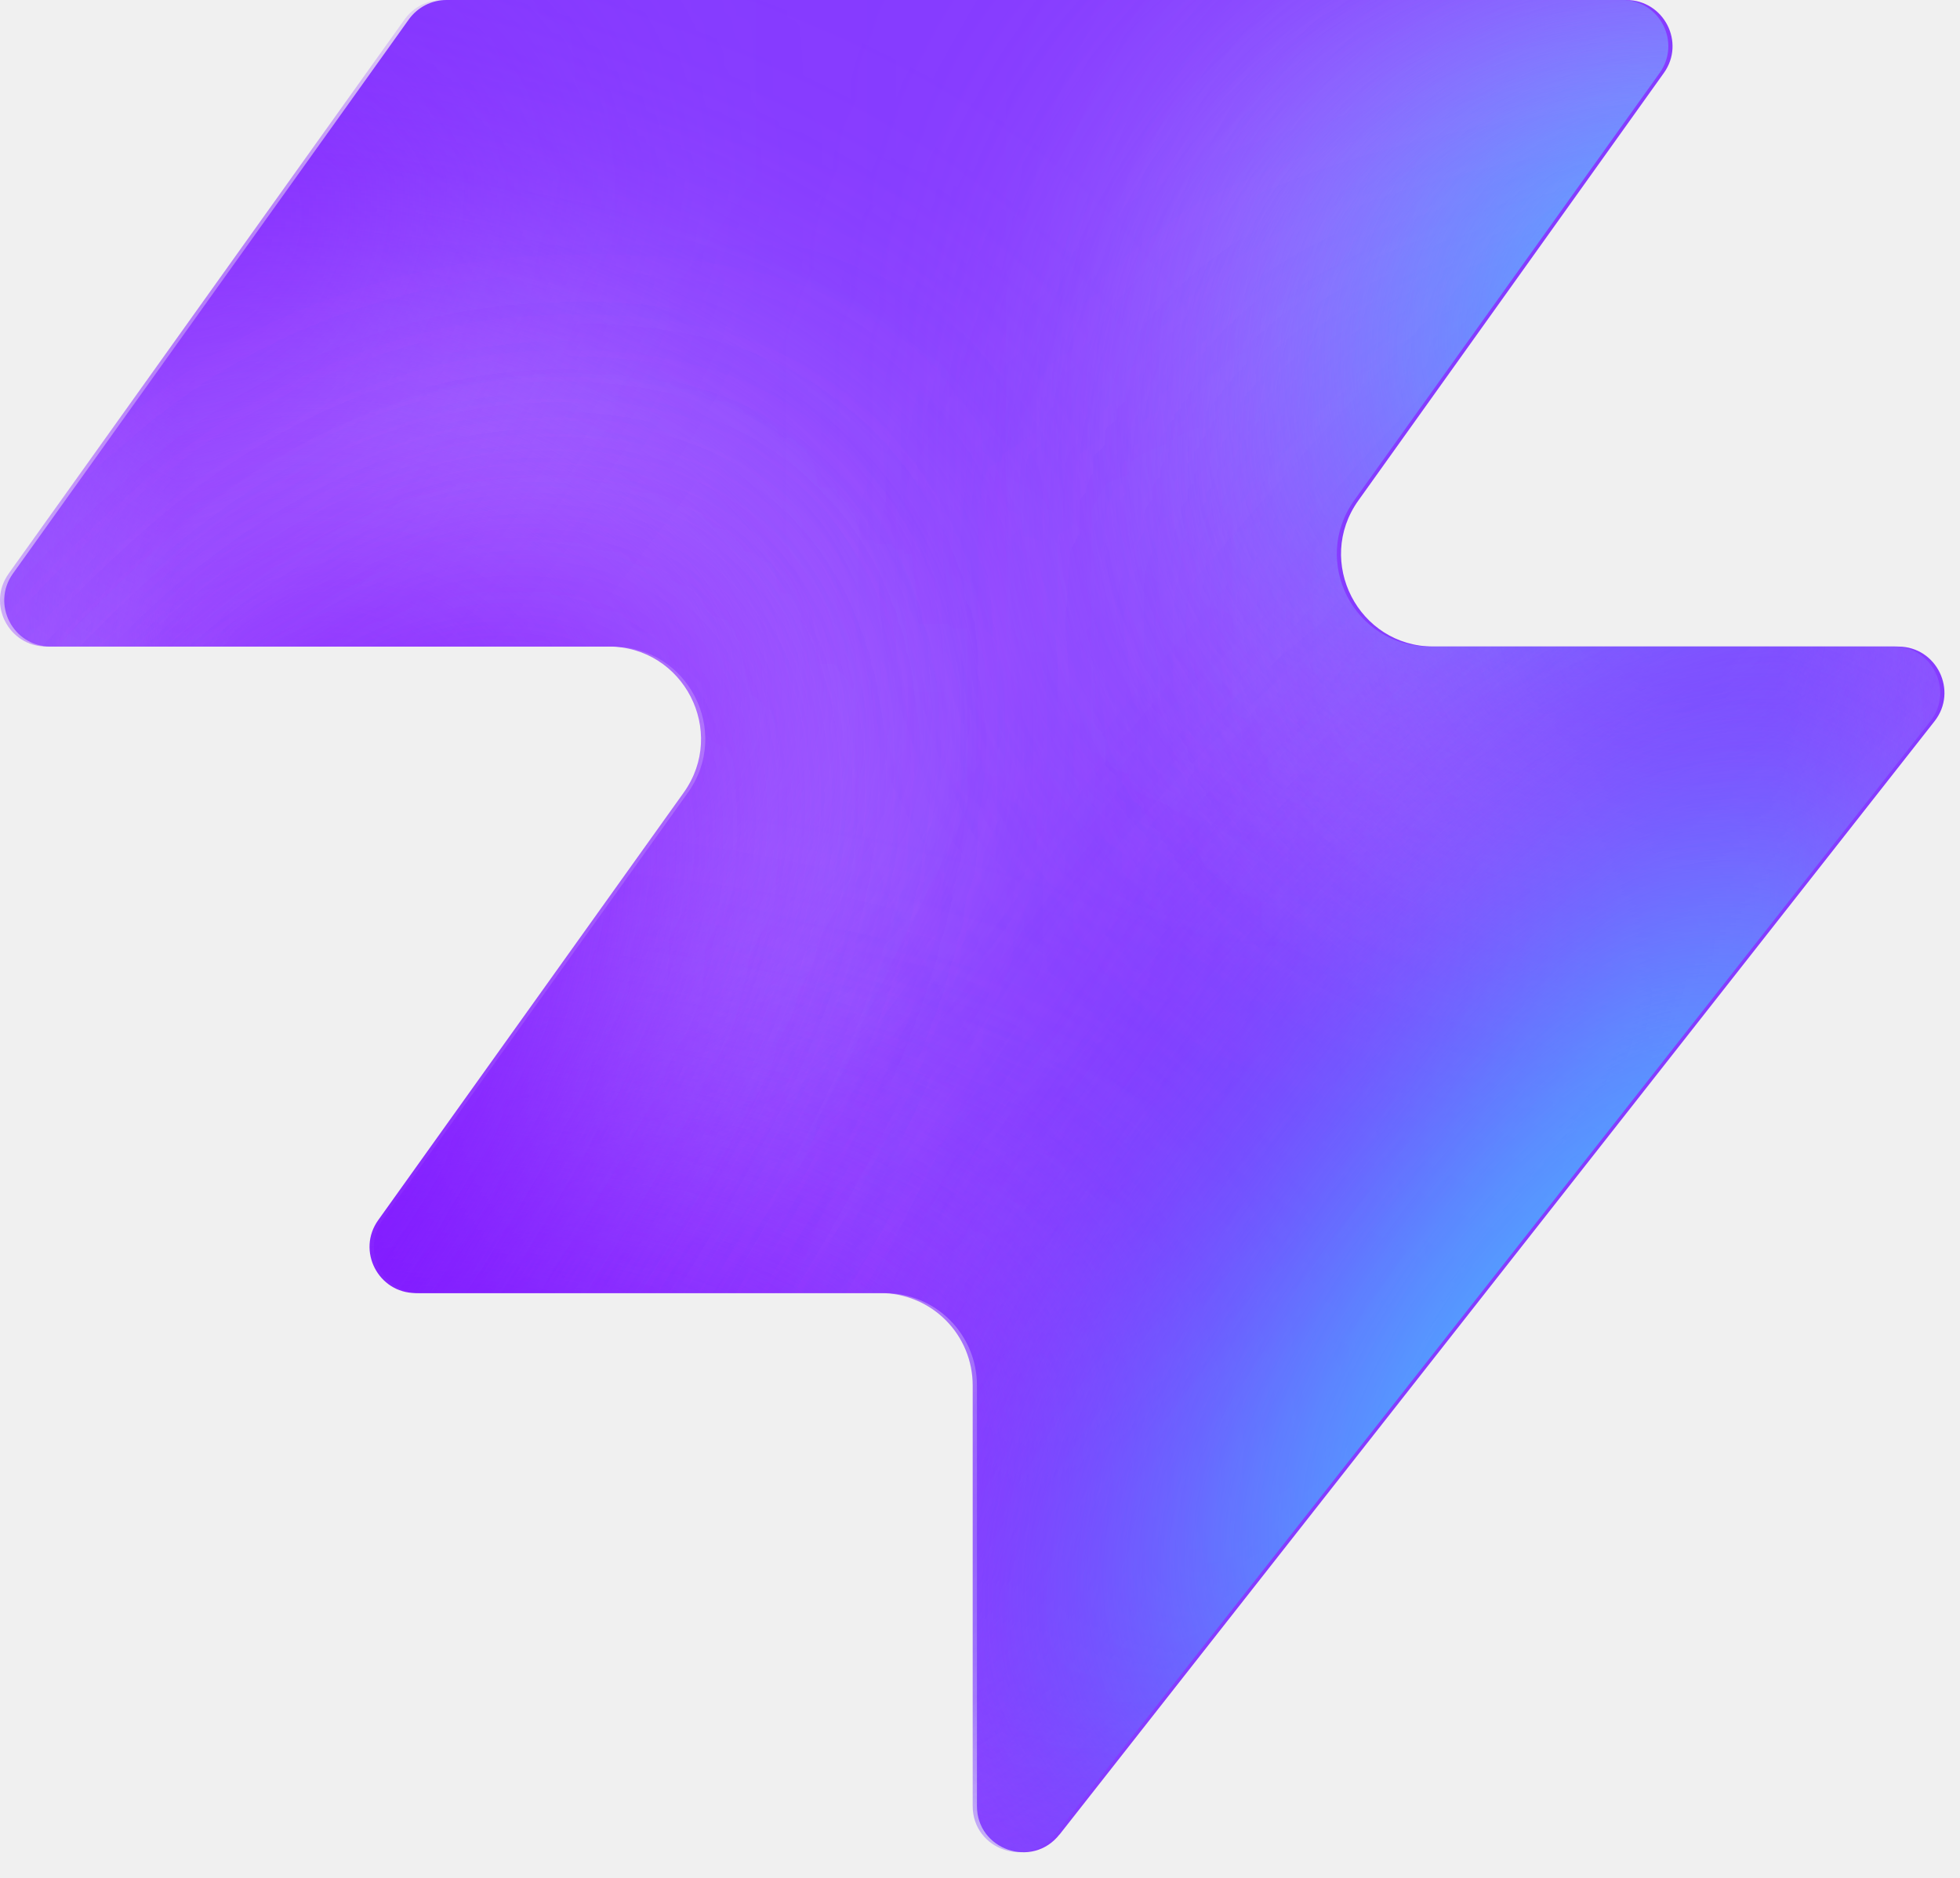
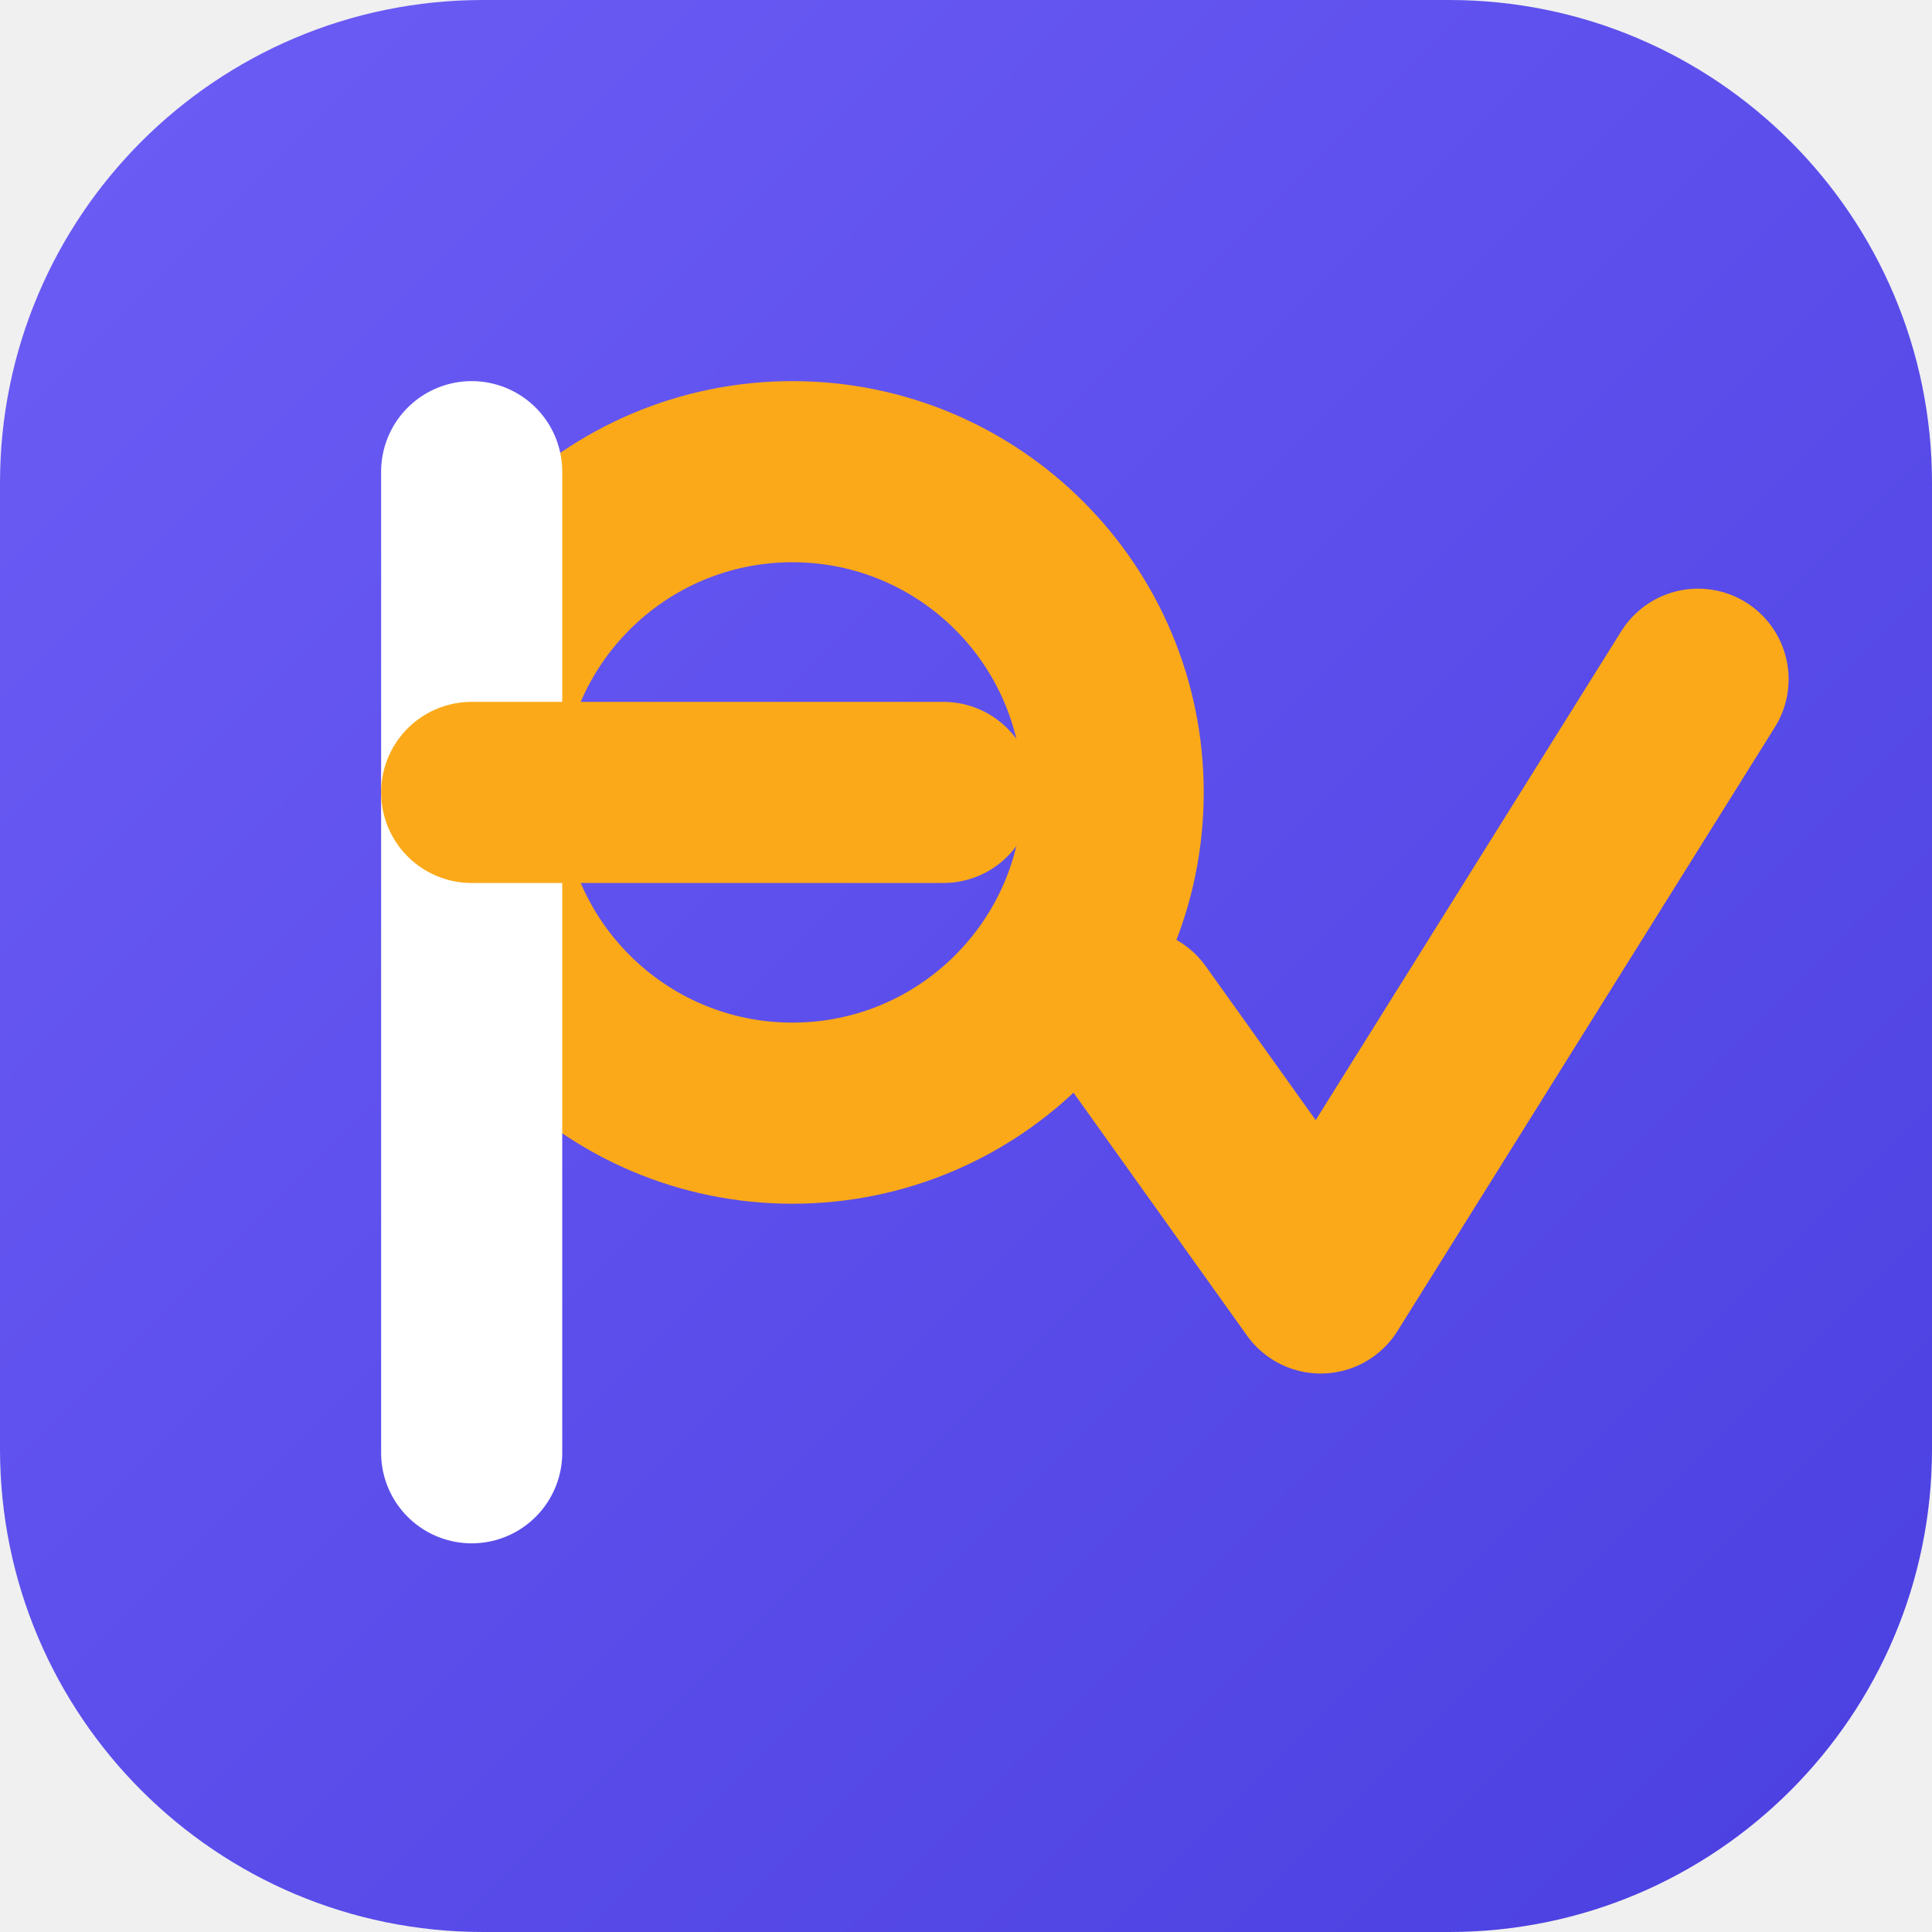
- <svg xmlns="http://www.w3.org/2000/svg" width="48" height="46" fill="none" viewBox="0 0 48 46">
-   <path fill="#863bff" d="M25.946 44.938c-.664.845-2.021.375-2.021-.698V33.937a2.26 2.26 0 0 0-2.262-2.262H10.287c-.92 0-1.456-1.04-.92-1.788l7.48-10.471c1.07-1.497 0-3.578-1.842-3.578H1.237c-.92 0-1.456-1.04-.92-1.788L10.013.474c.214-.297.556-.474.92-.474h28.894c.92 0 1.456 1.04.92 1.788l-7.48 10.471c-1.07 1.498 0 3.579 1.842 3.579h11.377c.943 0 1.473 1.088.89 1.83L25.947 44.94z" style="fill:#863bff;fill:color(display-p3 .525 .23 1);fill-opacity:1" />
-   <mask id="a" width="48" height="46" x="0" y="0" maskUnits="userSpaceOnUse" style="mask-type:alpha">
-     <path fill="#000" d="M25.842 44.938c-.664.844-2.021.375-2.021-.698V33.937a2.26 2.26 0 0 0-2.262-2.262H10.183c-.92 0-1.456-1.04-.92-1.788l7.48-10.471c1.07-1.498 0-3.579-1.842-3.579H1.133c-.92 0-1.456-1.04-.92-1.787L9.91.473c.214-.297.556-.474.92-.474h28.894c.92 0 1.456 1.04.92 1.788l-7.48 10.471c-1.07 1.498 0 3.578 1.842 3.578h11.377c.943 0 1.473 1.088.89 1.832L25.843 44.94z" style="fill:#000;fill-opacity:1" />
-   </mask>
-   <g mask="url(#a)">
-     <g filter="url(#b)">
-       <ellipse cx="5.508" cy="14.704" fill="#ede6ff" rx="5.508" ry="14.704" style="fill:#ede6ff;fill:color(display-p3 .927 .903 1);fill-opacity:1" transform="matrix(.00324 1 1 -.00324 -4.47 31.516)" />
-     </g>
-     <g filter="url(#c)">
-       <ellipse cx="10.399" cy="29.851" fill="#ede6ff" rx="10.399" ry="29.851" style="fill:#ede6ff;fill:color(display-p3 .927 .903 1);fill-opacity:1" transform="matrix(.00324 1 1 -.00324 -39.328 7.883)" />
-     </g>
-     <g filter="url(#d)">
-       <ellipse cx="5.508" cy="30.487" fill="#7e14ff" rx="5.508" ry="30.487" style="fill:#7e14ff;fill:color(display-p3 .492 .077 1);fill-opacity:1" transform="rotate(89.814 -25.913 -14.639)scale(1 -1)" />
-     </g>
-     <g filter="url(#e)">
-       <ellipse cx="5.508" cy="30.599" fill="#7e14ff" rx="5.508" ry="30.599" style="fill:#7e14ff;fill:color(display-p3 .492 .077 1);fill-opacity:1" transform="rotate(89.814 -32.644 -3.334)scale(1 -1)" />
-     </g>
-     <g filter="url(#f)">
-       <ellipse cx="5.508" cy="30.599" fill="#7e14ff" rx="5.508" ry="30.599" style="fill:#7e14ff;fill:color(display-p3 .492 .077 1);fill-opacity:1" transform="matrix(.00324 1 1 -.00324 -34.34 30.47)" />
-     </g>
-     <g filter="url(#g)">
-       <ellipse cx="14.072" cy="22.078" fill="#ede6ff" rx="14.072" ry="22.078" style="fill:#ede6ff;fill:color(display-p3 .927 .903 1);fill-opacity:1" transform="rotate(93.35 24.506 48.493)scale(-1 1)" />
-     </g>
-     <g filter="url(#h)">
-       <ellipse cx="3.47" cy="21.501" fill="#7e14ff" rx="3.47" ry="21.501" style="fill:#7e14ff;fill:color(display-p3 .492 .077 1);fill-opacity:1" transform="rotate(89.009 28.708 47.59)scale(-1 1)" />
-     </g>
-     <g filter="url(#i)">
-       <ellipse cx="3.47" cy="21.501" fill="#7e14ff" rx="3.47" ry="21.501" style="fill:#7e14ff;fill:color(display-p3 .492 .077 1);fill-opacity:1" transform="rotate(89.009 28.708 47.59)scale(-1 1)" />
-     </g>
-     <g filter="url(#j)">
-       <ellipse cx=".387" cy="8.972" fill="#7e14ff" rx="4.407" ry="29.108" style="fill:#7e14ff;fill:color(display-p3 .492 .077 1);fill-opacity:1" transform="rotate(39.51 .387 8.972)" />
-     </g>
-     <g filter="url(#k)">
-       <ellipse cx="47.523" cy="-6.092" fill="#7e14ff" rx="4.407" ry="29.108" style="fill:#7e14ff;fill:color(display-p3 .492 .077 1);fill-opacity:1" transform="rotate(37.892 47.523 -6.092)" />
-     </g>
-     <g filter="url(#l)">
-       <ellipse cx="41.412" cy="6.333" fill="#47bfff" rx="5.971" ry="9.665" style="fill:#47bfff;fill:color(display-p3 .28 .748 1);fill-opacity:1" transform="rotate(37.892 41.412 6.333)" />
-     </g>
-     <g filter="url(#m)">
-       <ellipse cx="-1.879" cy="38.332" fill="#7e14ff" rx="4.407" ry="29.108" style="fill:#7e14ff;fill:color(display-p3 .492 .077 1);fill-opacity:1" transform="rotate(37.892 -1.88 38.332)" />
-     </g>
-     <g filter="url(#n)">
-       <ellipse cx="-1.879" cy="38.332" fill="#7e14ff" rx="4.407" ry="29.108" style="fill:#7e14ff;fill:color(display-p3 .492 .077 1);fill-opacity:1" transform="rotate(37.892 -1.88 38.332)" />
-     </g>
-     <g filter="url(#o)">
-       <ellipse cx="35.651" cy="29.907" fill="#7e14ff" rx="4.407" ry="29.108" style="fill:#7e14ff;fill:color(display-p3 .492 .077 1);fill-opacity:1" transform="rotate(37.892 35.651 29.907)" />
-     </g>
-     <g filter="url(#p)">
-       <ellipse cx="38.418" cy="32.4" fill="#47bfff" rx="5.971" ry="15.297" style="fill:#47bfff;fill:color(display-p3 .28 .748 1);fill-opacity:1" transform="rotate(37.892 38.418 32.4)" />
-     </g>
-   </g>
+ <svg xmlns="http://www.w3.org/2000/svg" viewBox="0 0 512 512" width="100%" height="100%">
  <defs>
-     <filter id="b" width="60.045" height="41.654" x="-19.77" y="16.149" color-interpolation-filters="sRGB" filterUnits="userSpaceOnUse">
-       <feFlood flood-opacity="0" result="BackgroundImageFix" />
-       <feBlend in="SourceGraphic" in2="BackgroundImageFix" result="shape" />
-       <feGaussianBlur result="effect1_foregroundBlur_2002_17158" stdDeviation="7.659" />
-     </filter>
-     <filter id="c" width="90.34" height="51.437" x="-54.613" y="-7.533" color-interpolation-filters="sRGB" filterUnits="userSpaceOnUse">
-       <feFlood flood-opacity="0" result="BackgroundImageFix" />
-       <feBlend in="SourceGraphic" in2="BackgroundImageFix" result="shape" />
-       <feGaussianBlur result="effect1_foregroundBlur_2002_17158" stdDeviation="7.659" />
-     </filter>
-     <filter id="d" width="79.355" height="29.4" x="-49.64" y="2.03" color-interpolation-filters="sRGB" filterUnits="userSpaceOnUse">
-       <feFlood flood-opacity="0" result="BackgroundImageFix" />
-       <feBlend in="SourceGraphic" in2="BackgroundImageFix" result="shape" />
-       <feGaussianBlur result="effect1_foregroundBlur_2002_17158" stdDeviation="4.596" />
-     </filter>
-     <filter id="e" width="79.579" height="29.4" x="-45.045" y="20.029" color-interpolation-filters="sRGB" filterUnits="userSpaceOnUse">
-       <feFlood flood-opacity="0" result="BackgroundImageFix" />
-       <feBlend in="SourceGraphic" in2="BackgroundImageFix" result="shape" />
-       <feGaussianBlur result="effect1_foregroundBlur_2002_17158" stdDeviation="4.596" />
-     </filter>
-     <filter id="f" width="79.579" height="29.4" x="-43.513" y="21.178" color-interpolation-filters="sRGB" filterUnits="userSpaceOnUse">
-       <feFlood flood-opacity="0" result="BackgroundImageFix" />
-       <feBlend in="SourceGraphic" in2="BackgroundImageFix" result="shape" />
-       <feGaussianBlur result="effect1_foregroundBlur_2002_17158" stdDeviation="4.596" />
-     </filter>
-     <filter id="g" width="74.749" height="58.852" x="15.756" y="-17.901" color-interpolation-filters="sRGB" filterUnits="userSpaceOnUse">
-       <feFlood flood-opacity="0" result="BackgroundImageFix" />
-       <feBlend in="SourceGraphic" in2="BackgroundImageFix" result="shape" />
-       <feGaussianBlur result="effect1_foregroundBlur_2002_17158" stdDeviation="7.659" />
-     </filter>
-     <filter id="h" width="61.377" height="25.362" x="23.548" y="2.284" color-interpolation-filters="sRGB" filterUnits="userSpaceOnUse">
-       <feFlood flood-opacity="0" result="BackgroundImageFix" />
-       <feBlend in="SourceGraphic" in2="BackgroundImageFix" result="shape" />
-       <feGaussianBlur result="effect1_foregroundBlur_2002_17158" stdDeviation="4.596" />
-     </filter>
-     <filter id="i" width="61.377" height="25.362" x="23.548" y="2.284" color-interpolation-filters="sRGB" filterUnits="userSpaceOnUse">
-       <feFlood flood-opacity="0" result="BackgroundImageFix" />
-       <feBlend in="SourceGraphic" in2="BackgroundImageFix" result="shape" />
-       <feGaussianBlur result="effect1_foregroundBlur_2002_17158" stdDeviation="4.596" />
-     </filter>
-     <filter id="j" width="56.045" height="63.649" x="-27.636" y="-22.853" color-interpolation-filters="sRGB" filterUnits="userSpaceOnUse">
-       <feFlood flood-opacity="0" result="BackgroundImageFix" />
-       <feBlend in="SourceGraphic" in2="BackgroundImageFix" result="shape" />
-       <feGaussianBlur result="effect1_foregroundBlur_2002_17158" stdDeviation="4.596" />
-     </filter>
-     <filter id="k" width="54.814" height="64.646" x="20.116" y="-38.415" color-interpolation-filters="sRGB" filterUnits="userSpaceOnUse">
-       <feFlood flood-opacity="0" result="BackgroundImageFix" />
-       <feBlend in="SourceGraphic" in2="BackgroundImageFix" result="shape" />
-       <feGaussianBlur result="effect1_foregroundBlur_2002_17158" stdDeviation="4.596" />
-     </filter>
-     <filter id="l" width="33.541" height="35.313" x="24.641" y="-11.323" color-interpolation-filters="sRGB" filterUnits="userSpaceOnUse">
-       <feFlood flood-opacity="0" result="BackgroundImageFix" />
-       <feBlend in="SourceGraphic" in2="BackgroundImageFix" result="shape" />
-       <feGaussianBlur result="effect1_foregroundBlur_2002_17158" stdDeviation="4.596" />
-     </filter>
-     <filter id="m" width="54.814" height="64.646" x="-29.286" y="6.009" color-interpolation-filters="sRGB" filterUnits="userSpaceOnUse">
-       <feFlood flood-opacity="0" result="BackgroundImageFix" />
-       <feBlend in="SourceGraphic" in2="BackgroundImageFix" result="shape" />
-       <feGaussianBlur result="effect1_foregroundBlur_2002_17158" stdDeviation="4.596" />
-     </filter>
-     <filter id="n" width="54.814" height="64.646" x="-29.286" y="6.009" color-interpolation-filters="sRGB" filterUnits="userSpaceOnUse">
-       <feFlood flood-opacity="0" result="BackgroundImageFix" />
-       <feBlend in="SourceGraphic" in2="BackgroundImageFix" result="shape" />
-       <feGaussianBlur result="effect1_foregroundBlur_2002_17158" stdDeviation="4.596" />
-     </filter>
-     <filter id="o" width="54.814" height="64.646" x="8.244" y="-2.416" color-interpolation-filters="sRGB" filterUnits="userSpaceOnUse">
-       <feFlood flood-opacity="0" result="BackgroundImageFix" />
-       <feBlend in="SourceGraphic" in2="BackgroundImageFix" result="shape" />
-       <feGaussianBlur result="effect1_foregroundBlur_2002_17158" stdDeviation="4.596" />
-     </filter>
-     <filter id="p" width="39.409" height="43.623" x="18.713" y="10.588" color-interpolation-filters="sRGB" filterUnits="userSpaceOnUse">
-       <feFlood flood-opacity="0" result="BackgroundImageFix" />
-       <feBlend in="SourceGraphic" in2="BackgroundImageFix" result="shape" />
-       <feGaussianBlur result="effect1_foregroundBlur_2002_17158" stdDeviation="4.596" />
-     </filter>
+     <linearGradient id="brand-grad" x1="0%" y1="0%" x2="100%" y2="100%">
+       <stop offset="0%" stop-color="#6D5DF6" />
+       <stop offset="100%" stop-color="#4A3FE0" />
+     </linearGradient>
  </defs>
+   <rect width="512" height="512" rx="128" fill="url(#brand-grad)" />
+   <circle cx="210" cy="210" r="85" fill="none" stroke="#FBA919" stroke-width="48" />
+   <path d="M125 125 L125 385" stroke="#FFFFFF" stroke-width="48" stroke-linecap="round" />
+   <path d="M125 210 L250 210" stroke="#FBA919" stroke-width="48" stroke-linecap="round" />
+   <path d="M300 270 L350 340 L450 180" fill="none" stroke="#FBA919" stroke-width="48" stroke-linecap="round" stroke-linejoin="round" />
</svg>
